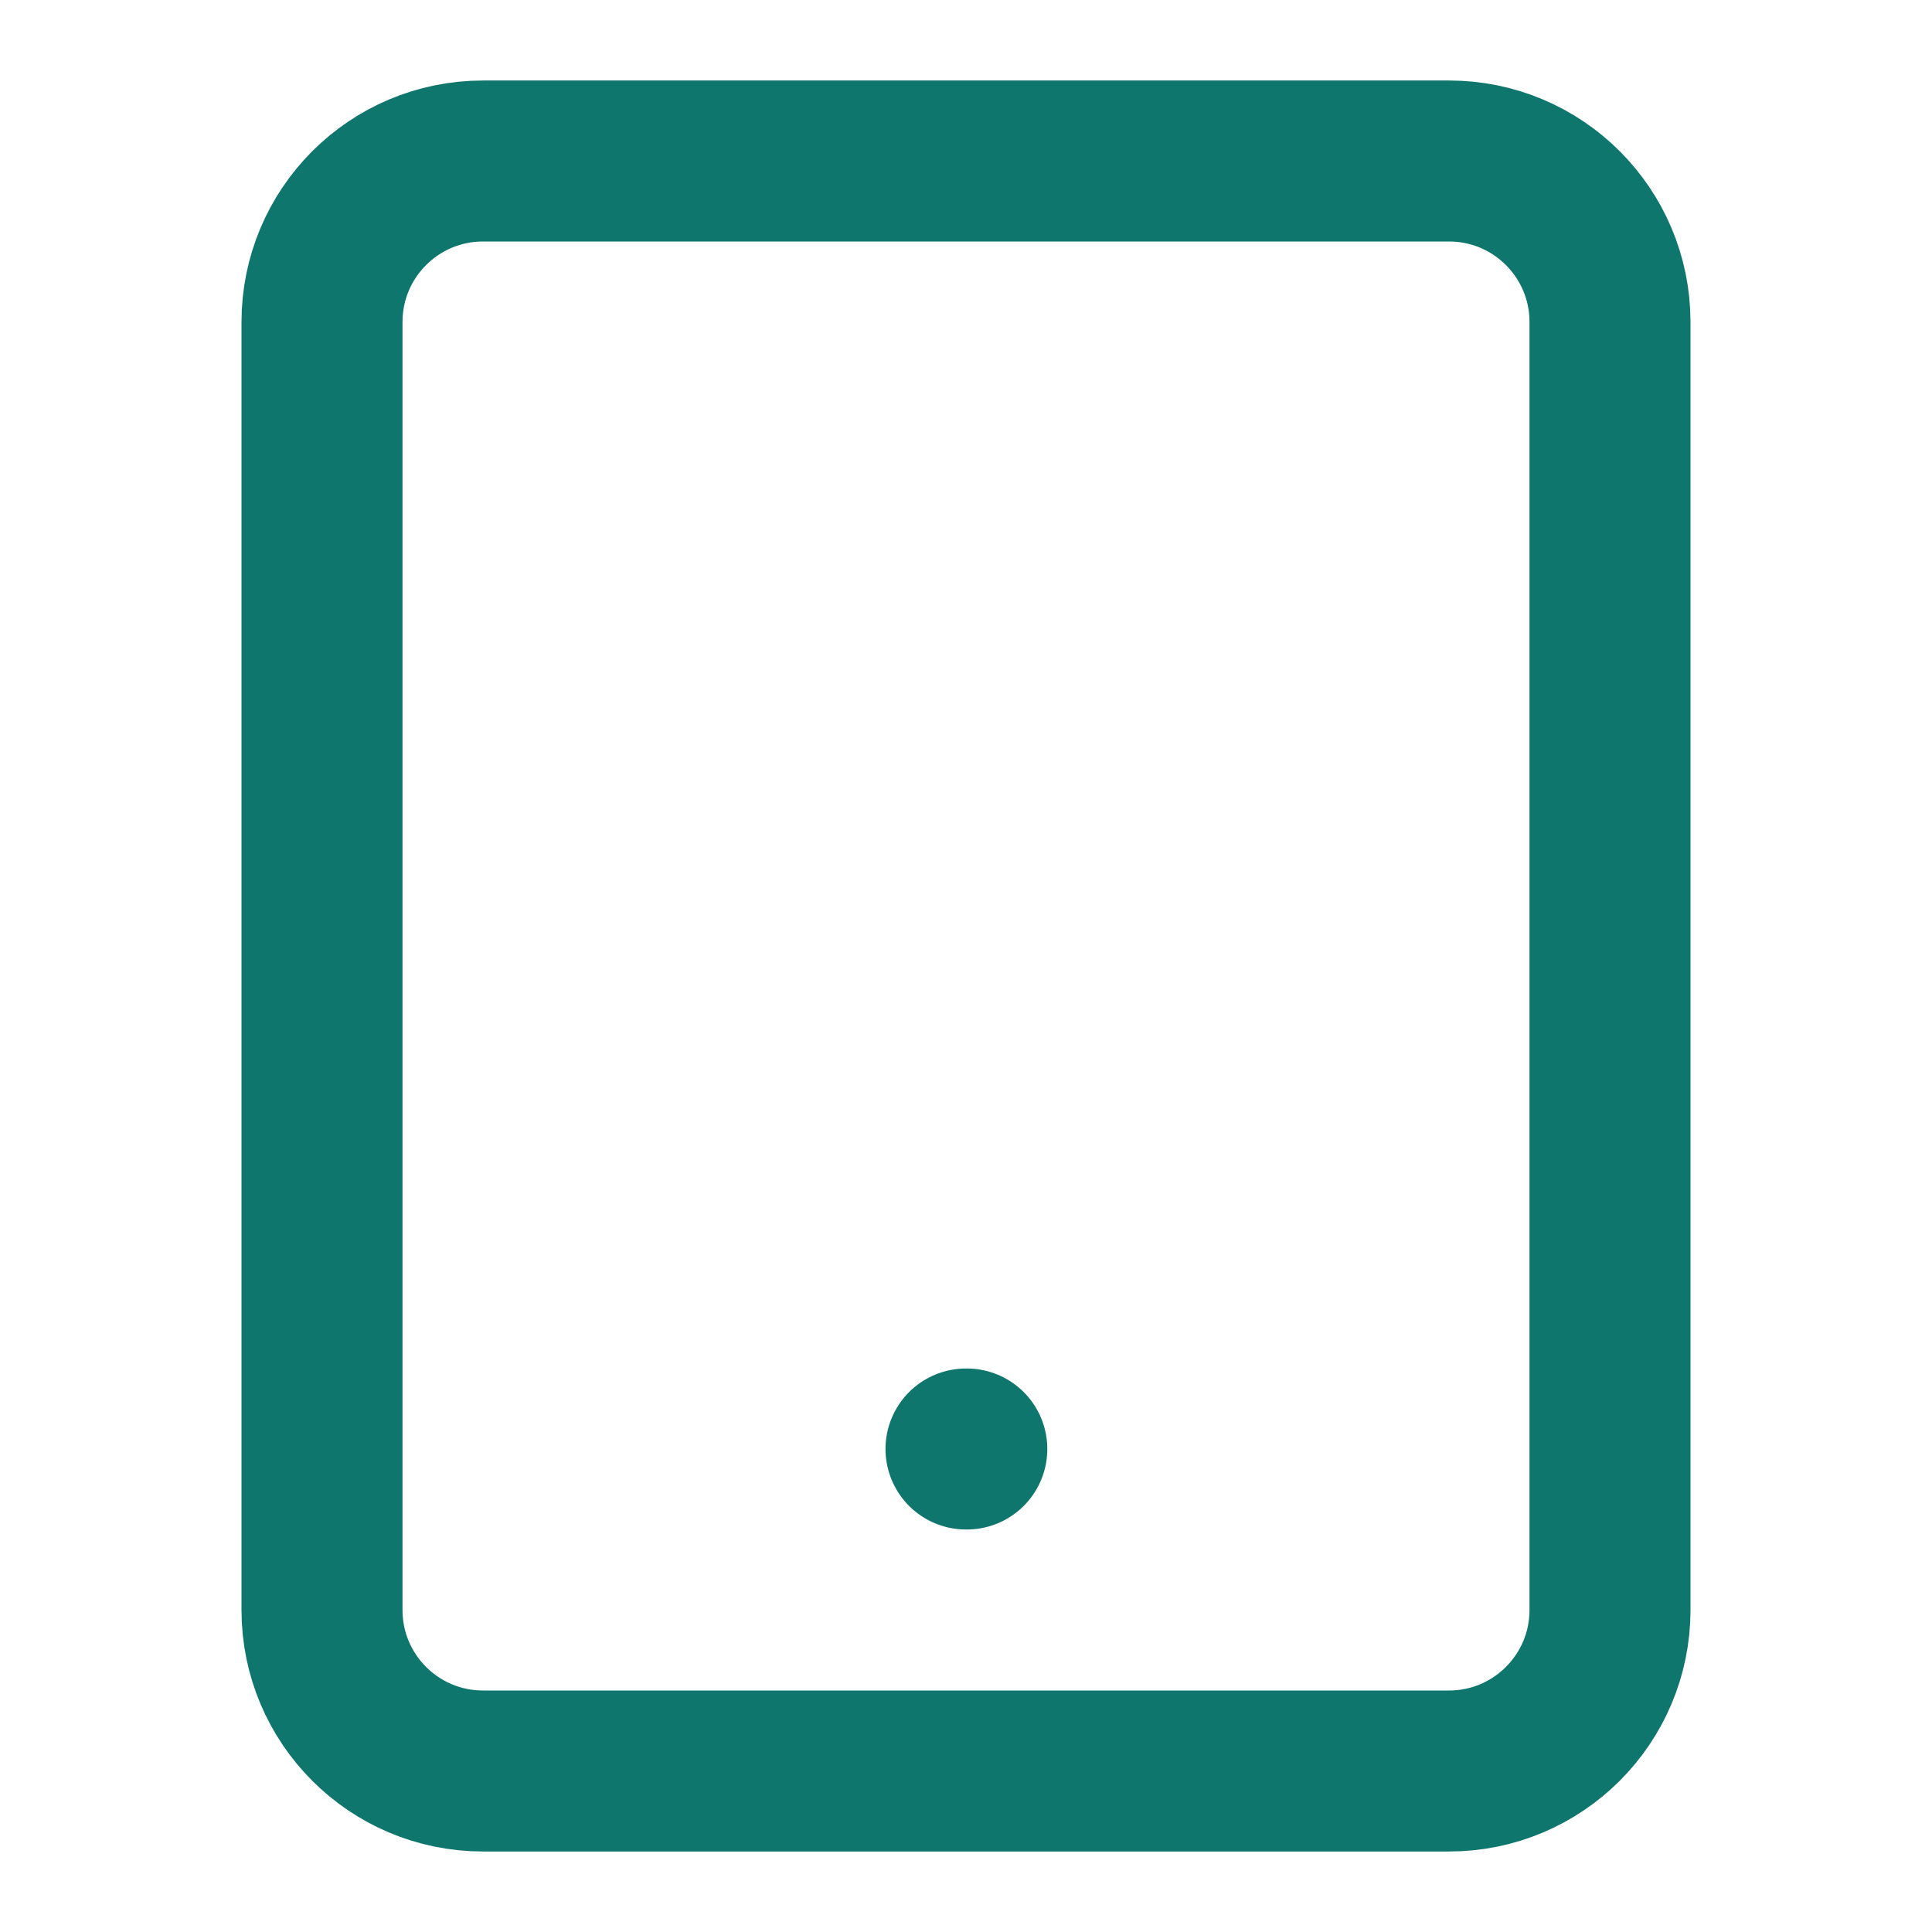
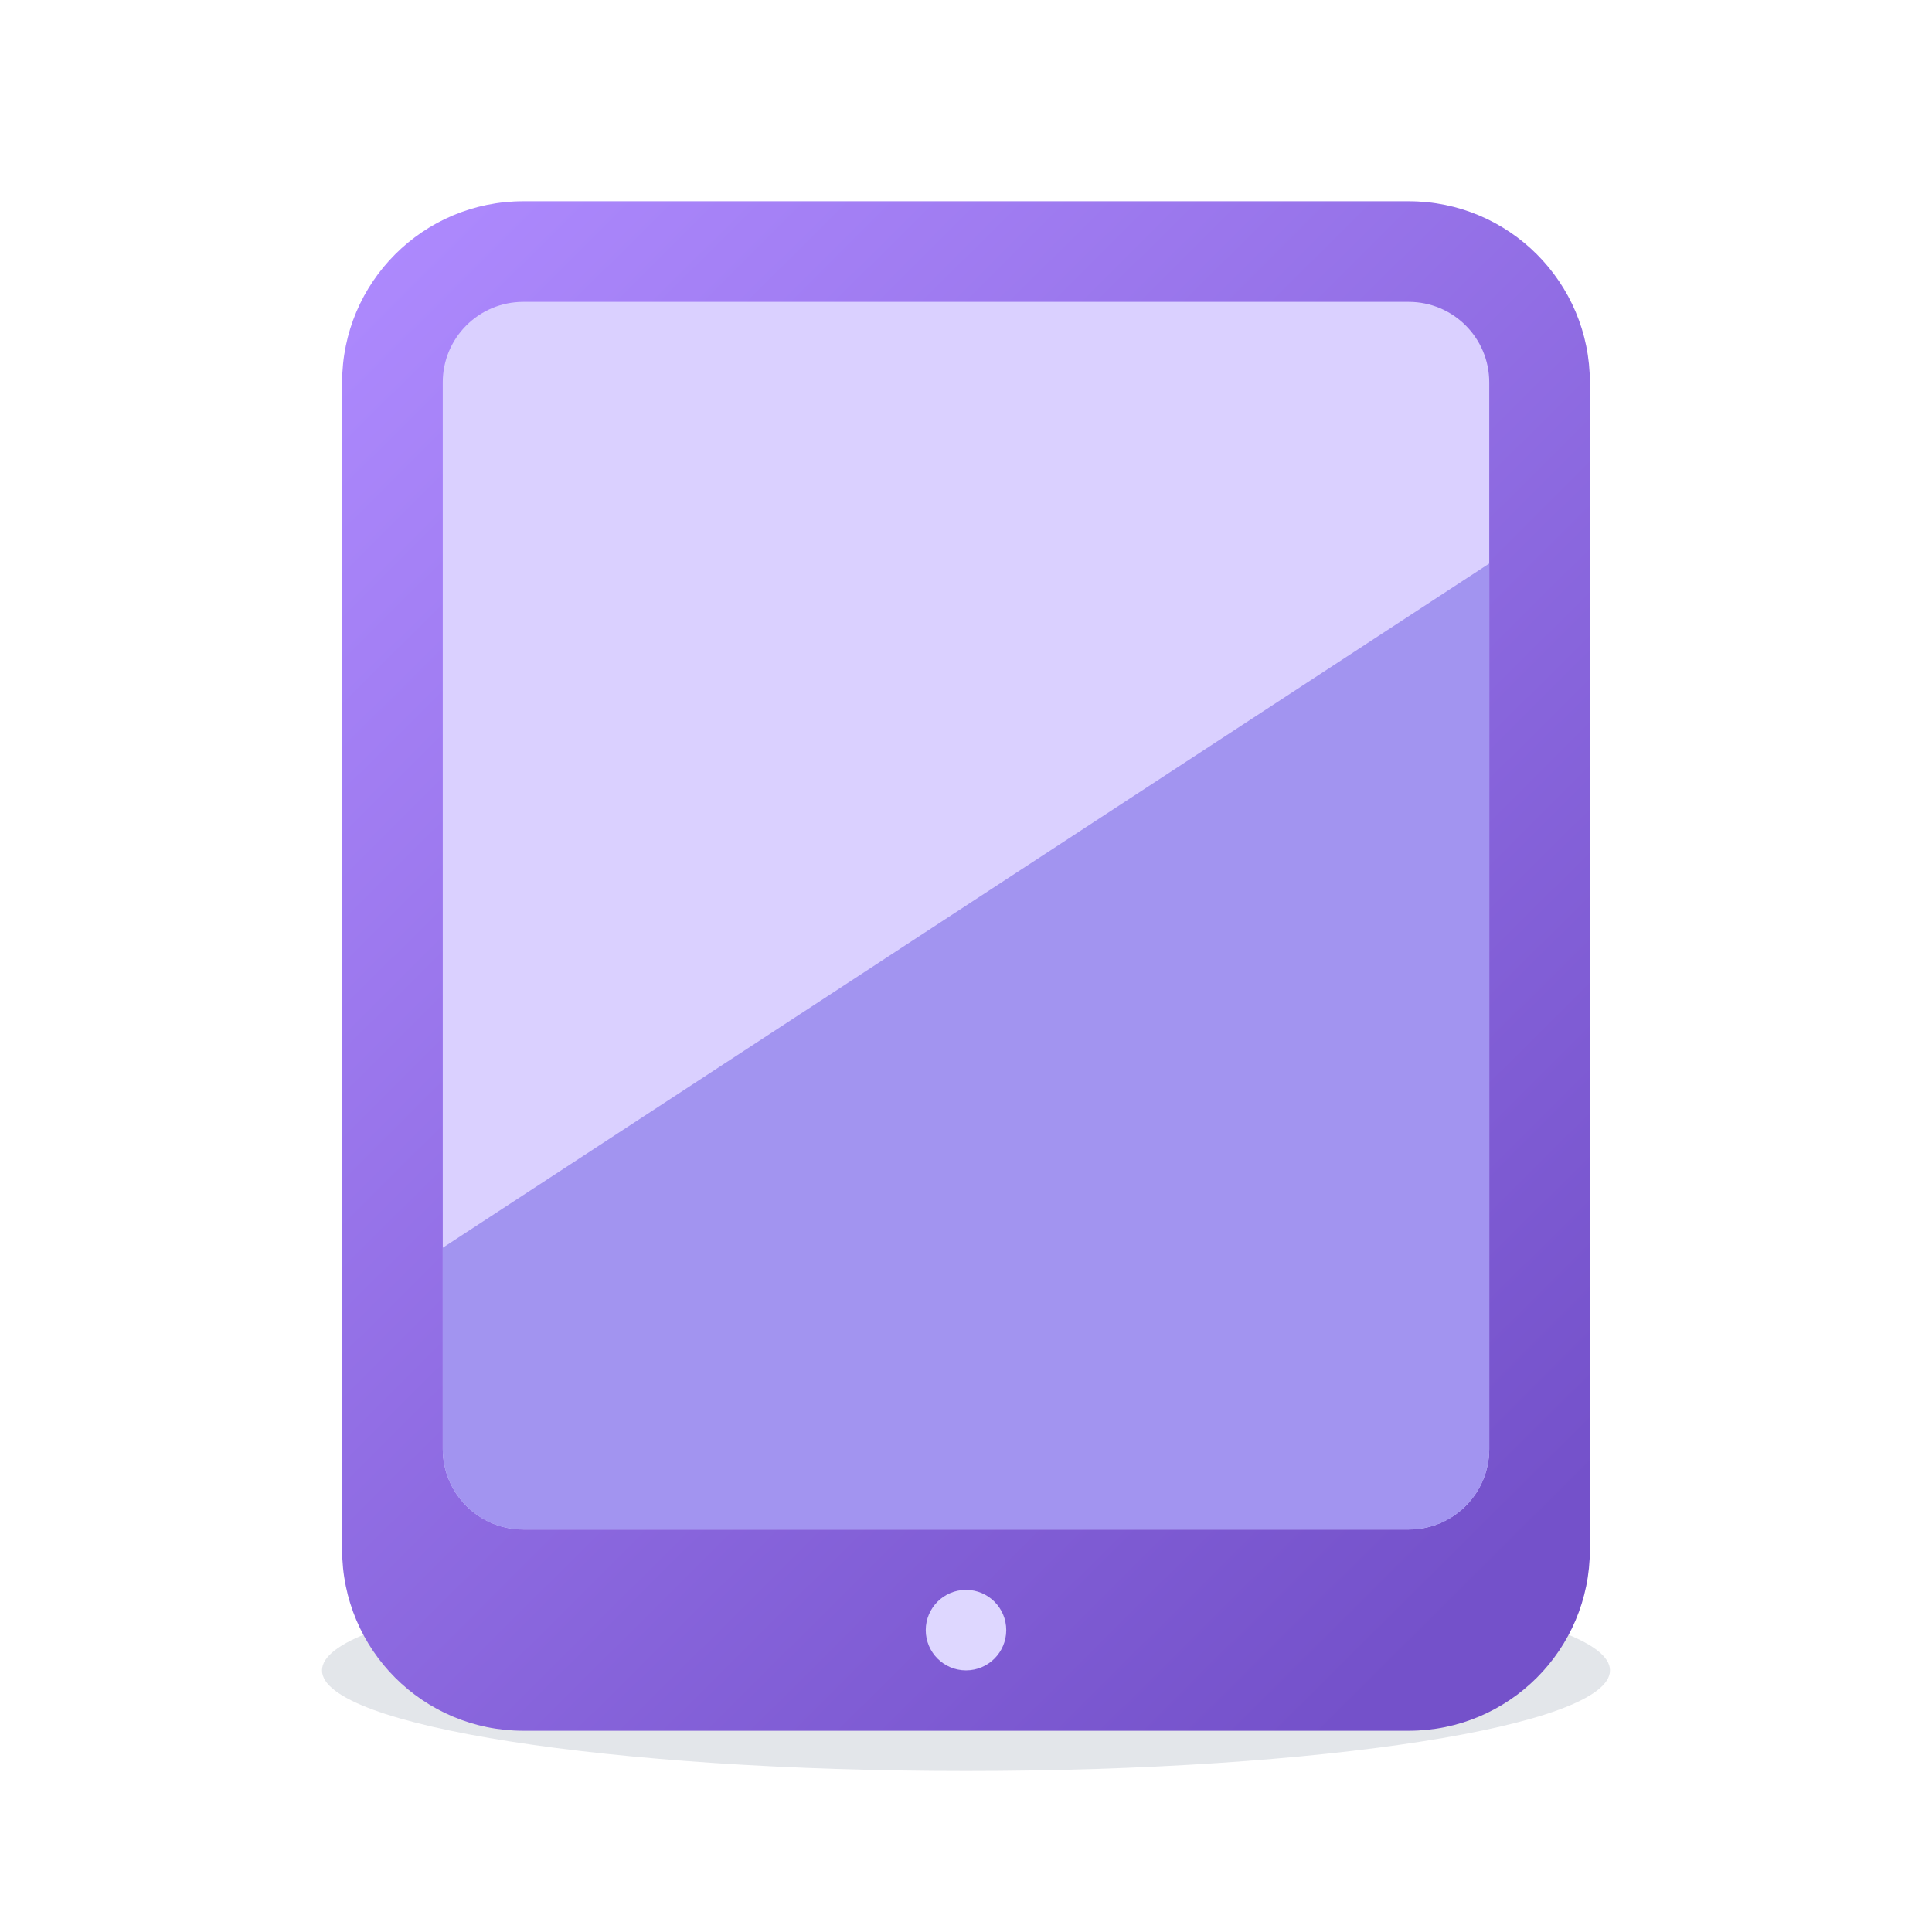
- <svg xmlns="http://www.w3.org/2000/svg" width="24" height="24" viewBox="0 0 24 24" fill="none" stroke="#0f766e" stroke-width="2" stroke-linecap="round" stroke-linejoin="round">
-   <rect width="16" height="20" x="4" y="2" rx="2" ry="2" />
-   <line x1="12" x2="12.01" y1="18" y2="18" />
+ <svg xmlns="http://www.w3.org/2000/svg" viewBox="0 0 96 96">
+   <defs>
+     <linearGradient id="paint" x2=".8" y2="1">
+       <stop stop-color="#AF8BFF" />
+       <stop offset="1" stop-color="#7451CA" />
+     </linearGradient>
+     <linearGradient id="metal" x2="0" y2="1">
+       <stop stop-color="#F1F5FC" />
+       <stop offset="1" stop-color="#AAB8D0" />
+     </linearGradient>
+     <linearGradient id="screen" x2="1" y2="1">
+       <stop stop-color="#74E4FF" />
+       <stop offset="1" stop-color="#4B5DED" />
+     </linearGradient>
+   </defs>
+   <ellipse cx="48" cy="83" rx="32" ry="5" fill="#14294D" opacity=".12" />
+   <rect x="17" y="10" width="62" height="76" rx="9" fill="url(#paint)" />
+   <rect x="22" y="15" width="52" height="61" rx="4" fill="#DAD0FF" />
+   <path d="M22 62l52-34v44a4 4 0 0 1-4 4H26a4 4 0 0 1-4-4z" fill="#A294F0" />
+   <circle cx="48" cy="81" r="2" fill="#DED7FF" />
</svg>
